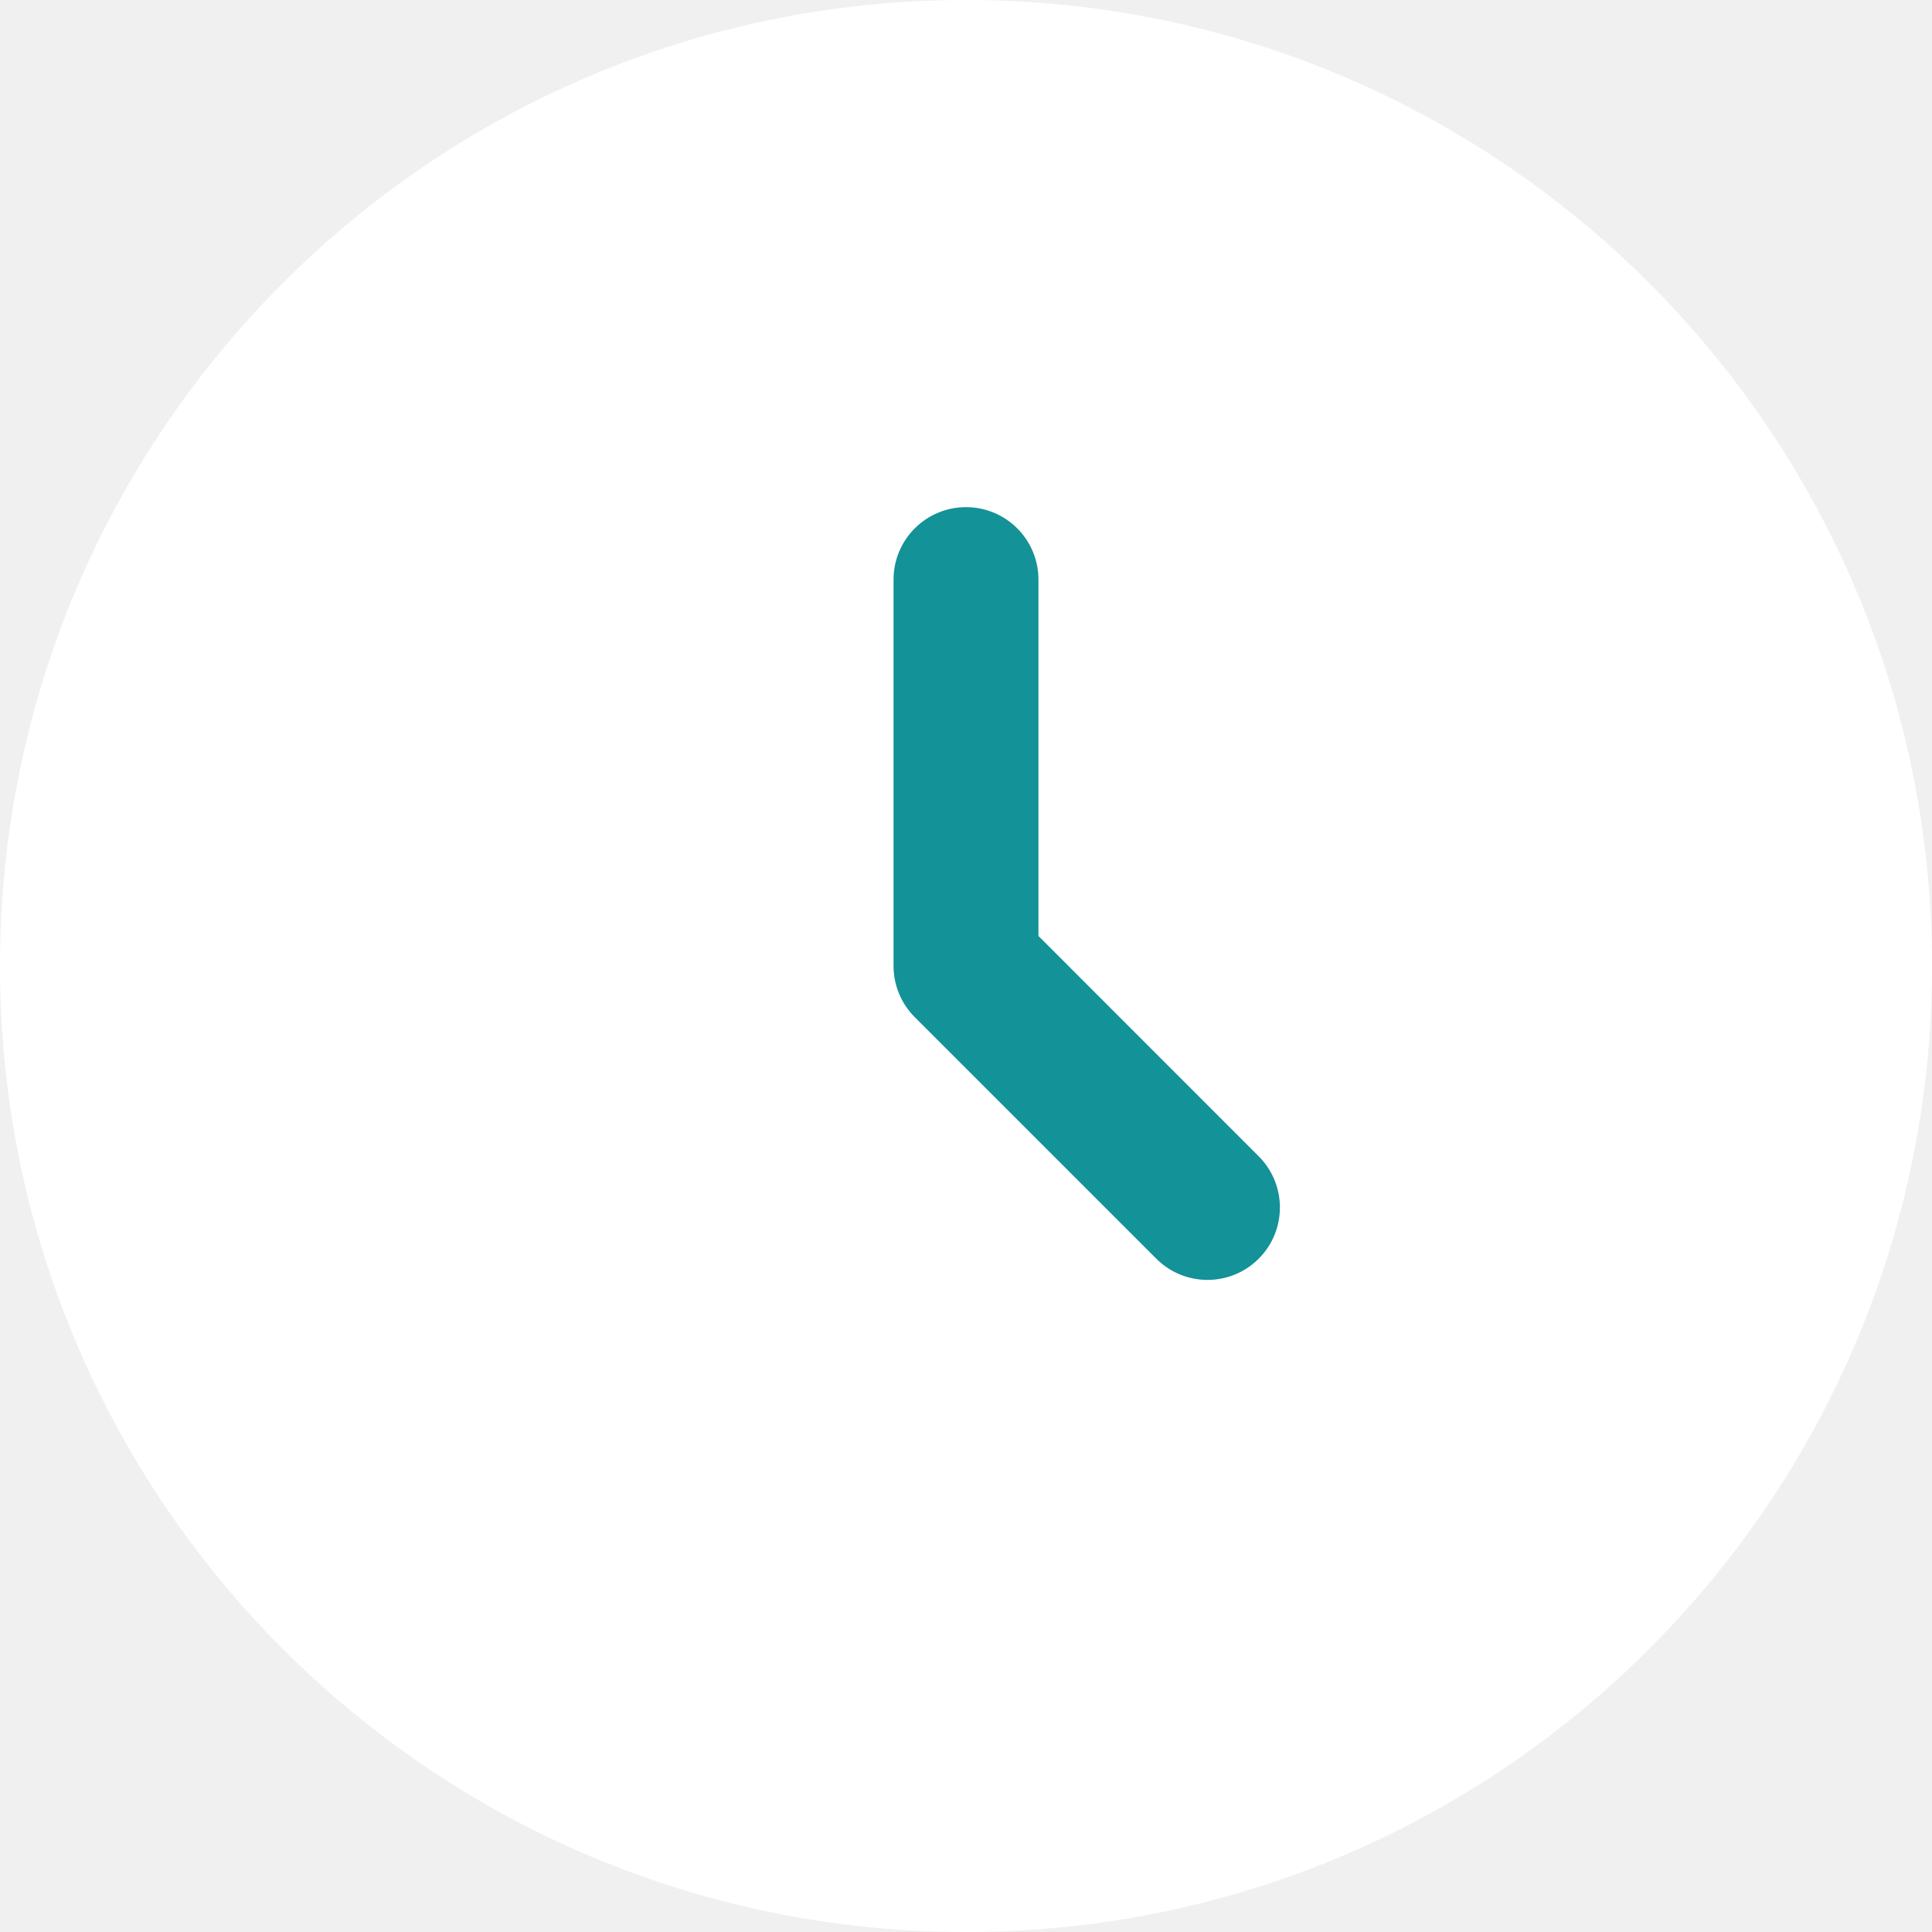
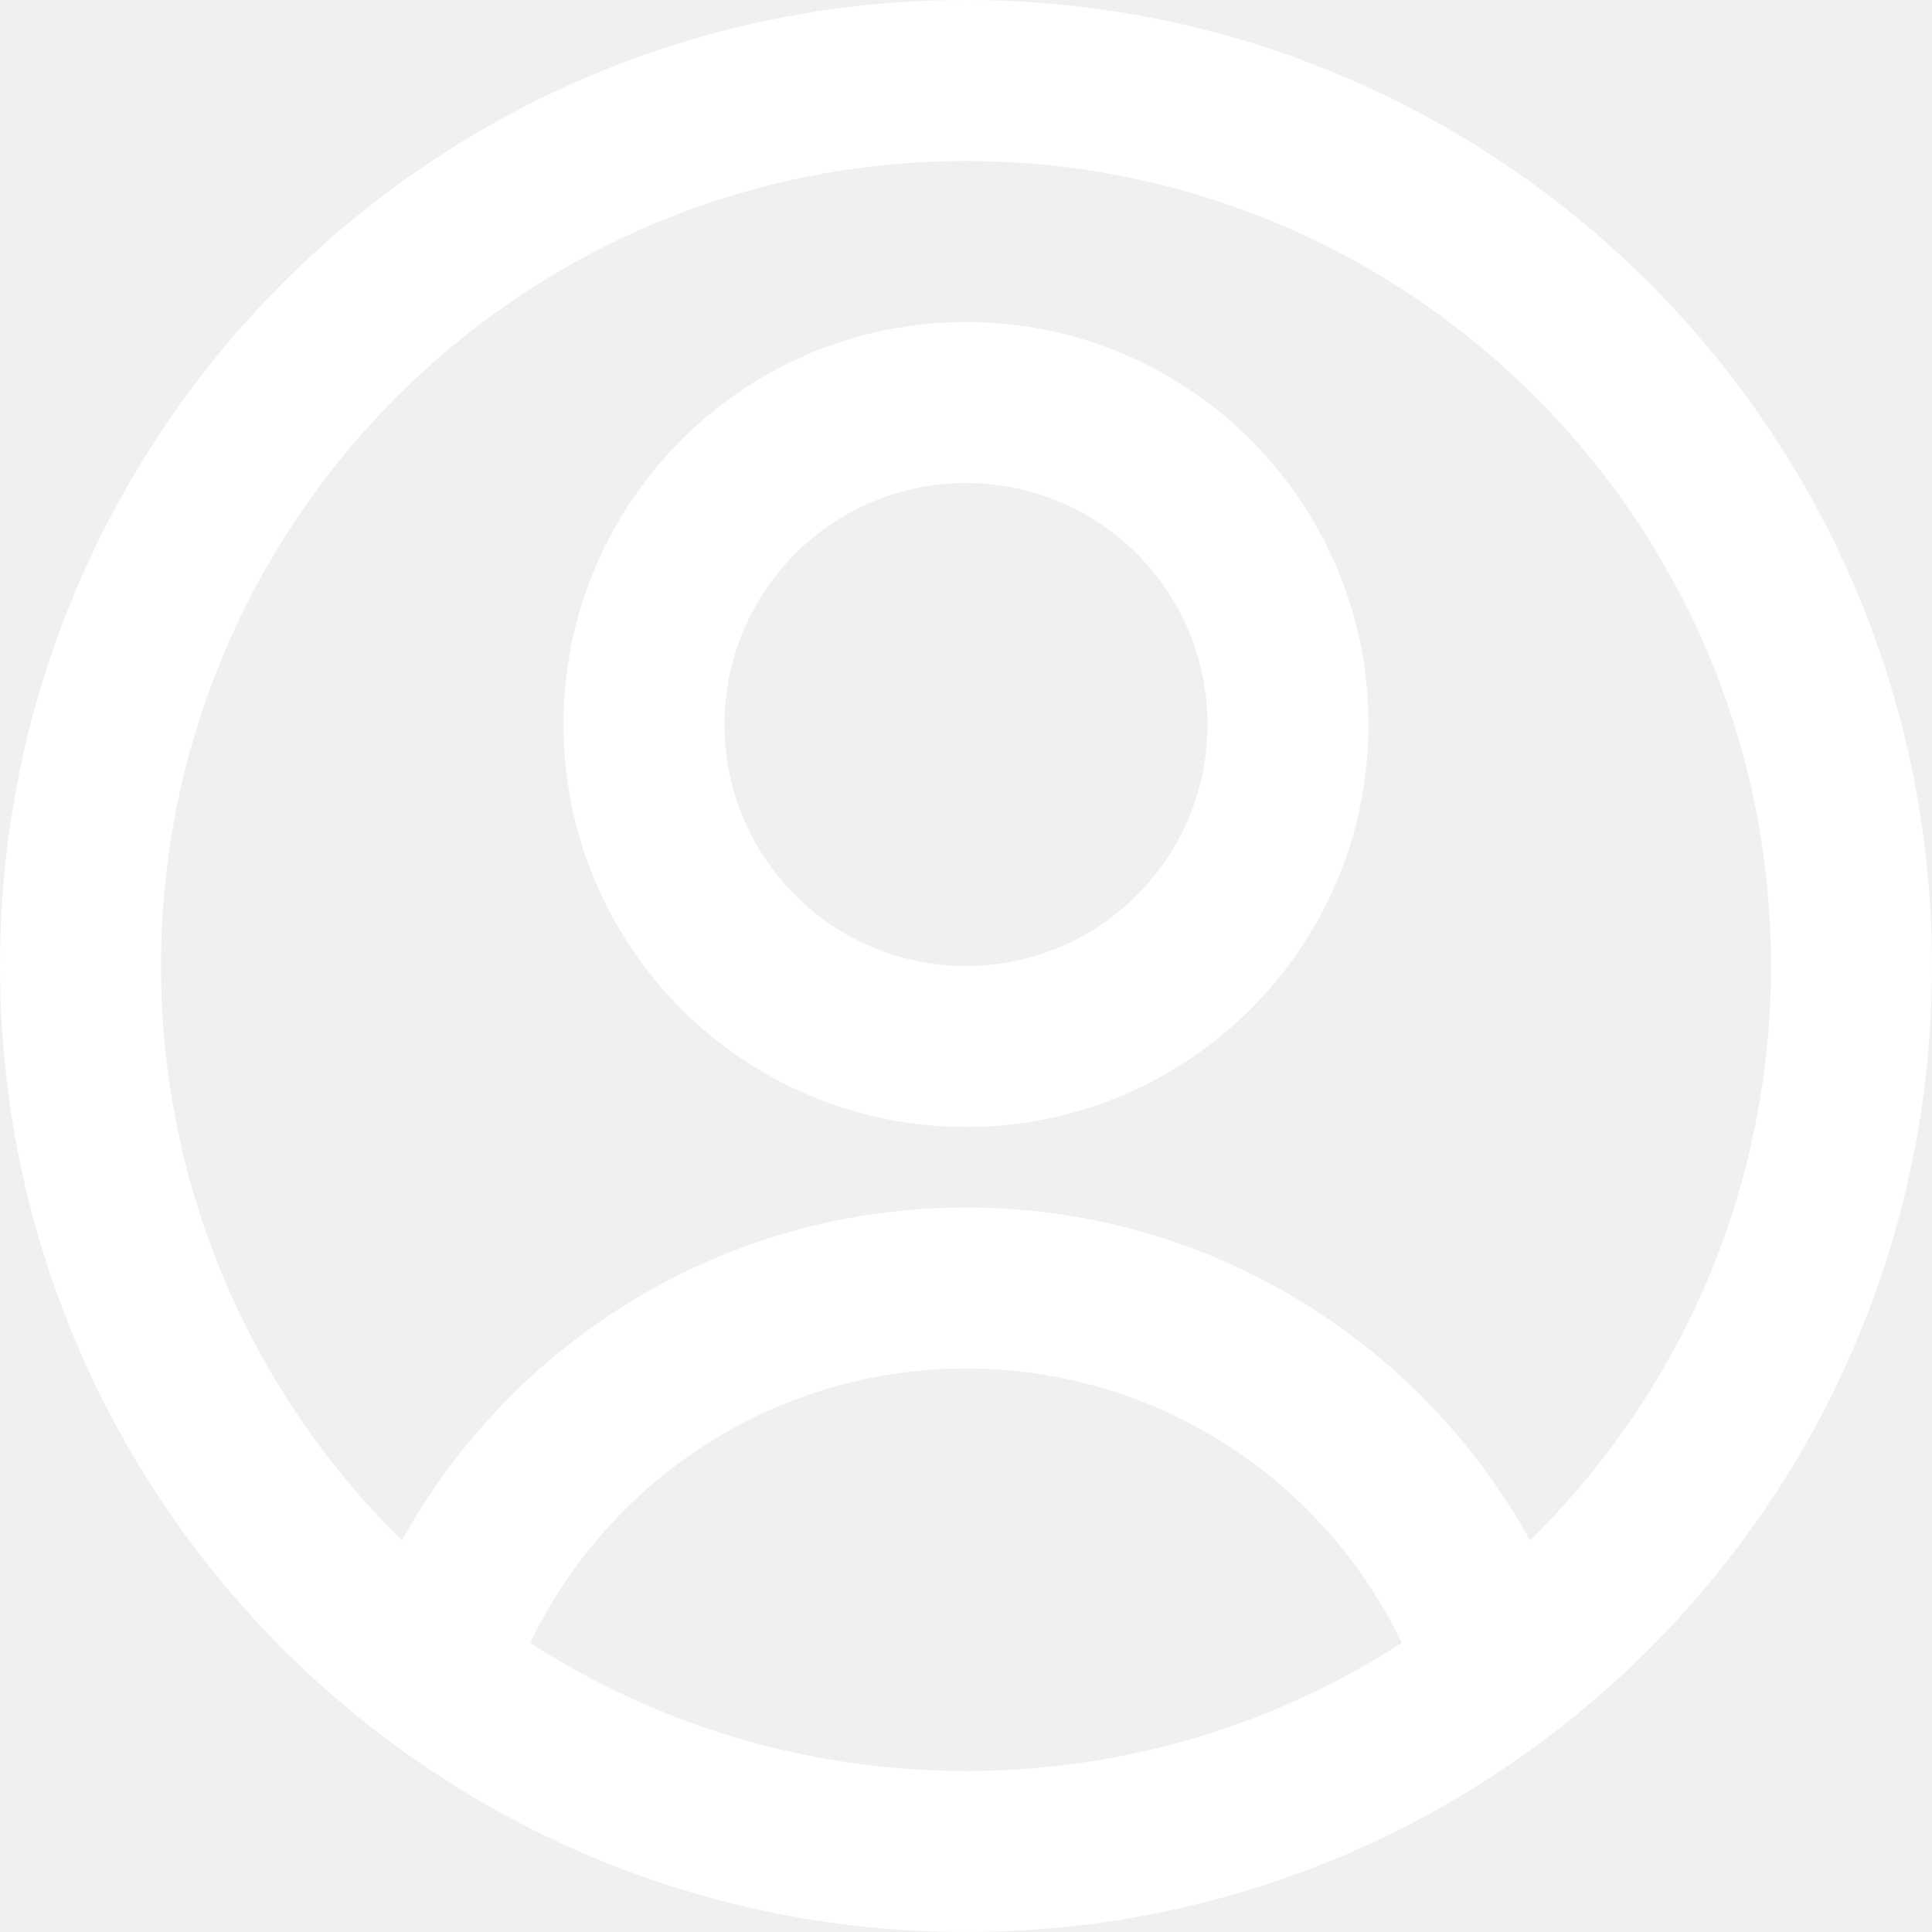
- <svg xmlns="http://www.w3.org/2000/svg" width="22" height="22" viewBox="0 0 22 22" fill="none">
-   <path d="M22 11C22 17.075 17.075 22 11 22C4.925 22 0 17.075 0 11C0 4.925 4.925 0 11 0C17.075 0 22 4.925 22 11Z" fill="white" />
-   <path fill-rule="evenodd" clip-rule="evenodd" d="M11 5.775C11.456 5.775 11.825 6.144 11.825 6.6V10.658L14.333 13.167C14.655 13.489 14.655 14.011 14.333 14.333C14.011 14.655 13.489 14.655 13.167 14.333L10.417 11.583C10.262 11.429 10.175 11.219 10.175 11V6.6C10.175 6.144 10.544 5.775 11 5.775Z" fill="#139297" />
+ <svg xmlns="http://www.w3.org/2000/svg" width="18" height="18" viewBox="0 0 18 18" fill="none">
+   <path fill-rule="evenodd" clip-rule="evenodd" d="M13.06 15.307C11.89 16.062 10.496 16.5 9 16.5C7.504 16.5 6.11 16.062 4.94 15.307C5.665 13.794 7.212 12.75 9 12.75C10.789 12.75 12.335 13.794 13.06 15.307ZM14.255 14.352C13.233 12.503 11.263 11.25 9 11.25C6.737 11.25 4.767 12.503 3.745 14.352C2.36 12.991 1.5 11.096 1.5 9C1.5 4.858 4.858 1.5 9 1.5C13.142 1.5 16.5 4.858 16.5 9C16.5 11.096 15.64 12.991 14.255 14.352ZM18 9C18 13.971 13.971 18 9 18C4.029 18 0 13.971 0 9C0 4.029 4.029 0 9 0C13.971 0 18 4.029 18 9ZM9 9C10.243 9 11.25 7.993 11.25 6.75C11.25 5.507 10.243 4.5 9 4.5C7.757 4.5 6.75 5.507 6.75 6.75C6.75 7.993 7.757 9 9 9ZM9 10.5C11.071 10.5 12.75 8.821 12.75 6.75C12.75 4.679 11.071 3 9 3C6.929 3 5.25 4.679 5.25 6.75C5.25 8.821 6.929 10.5 9 10.5Z" fill="white" />
</svg>
